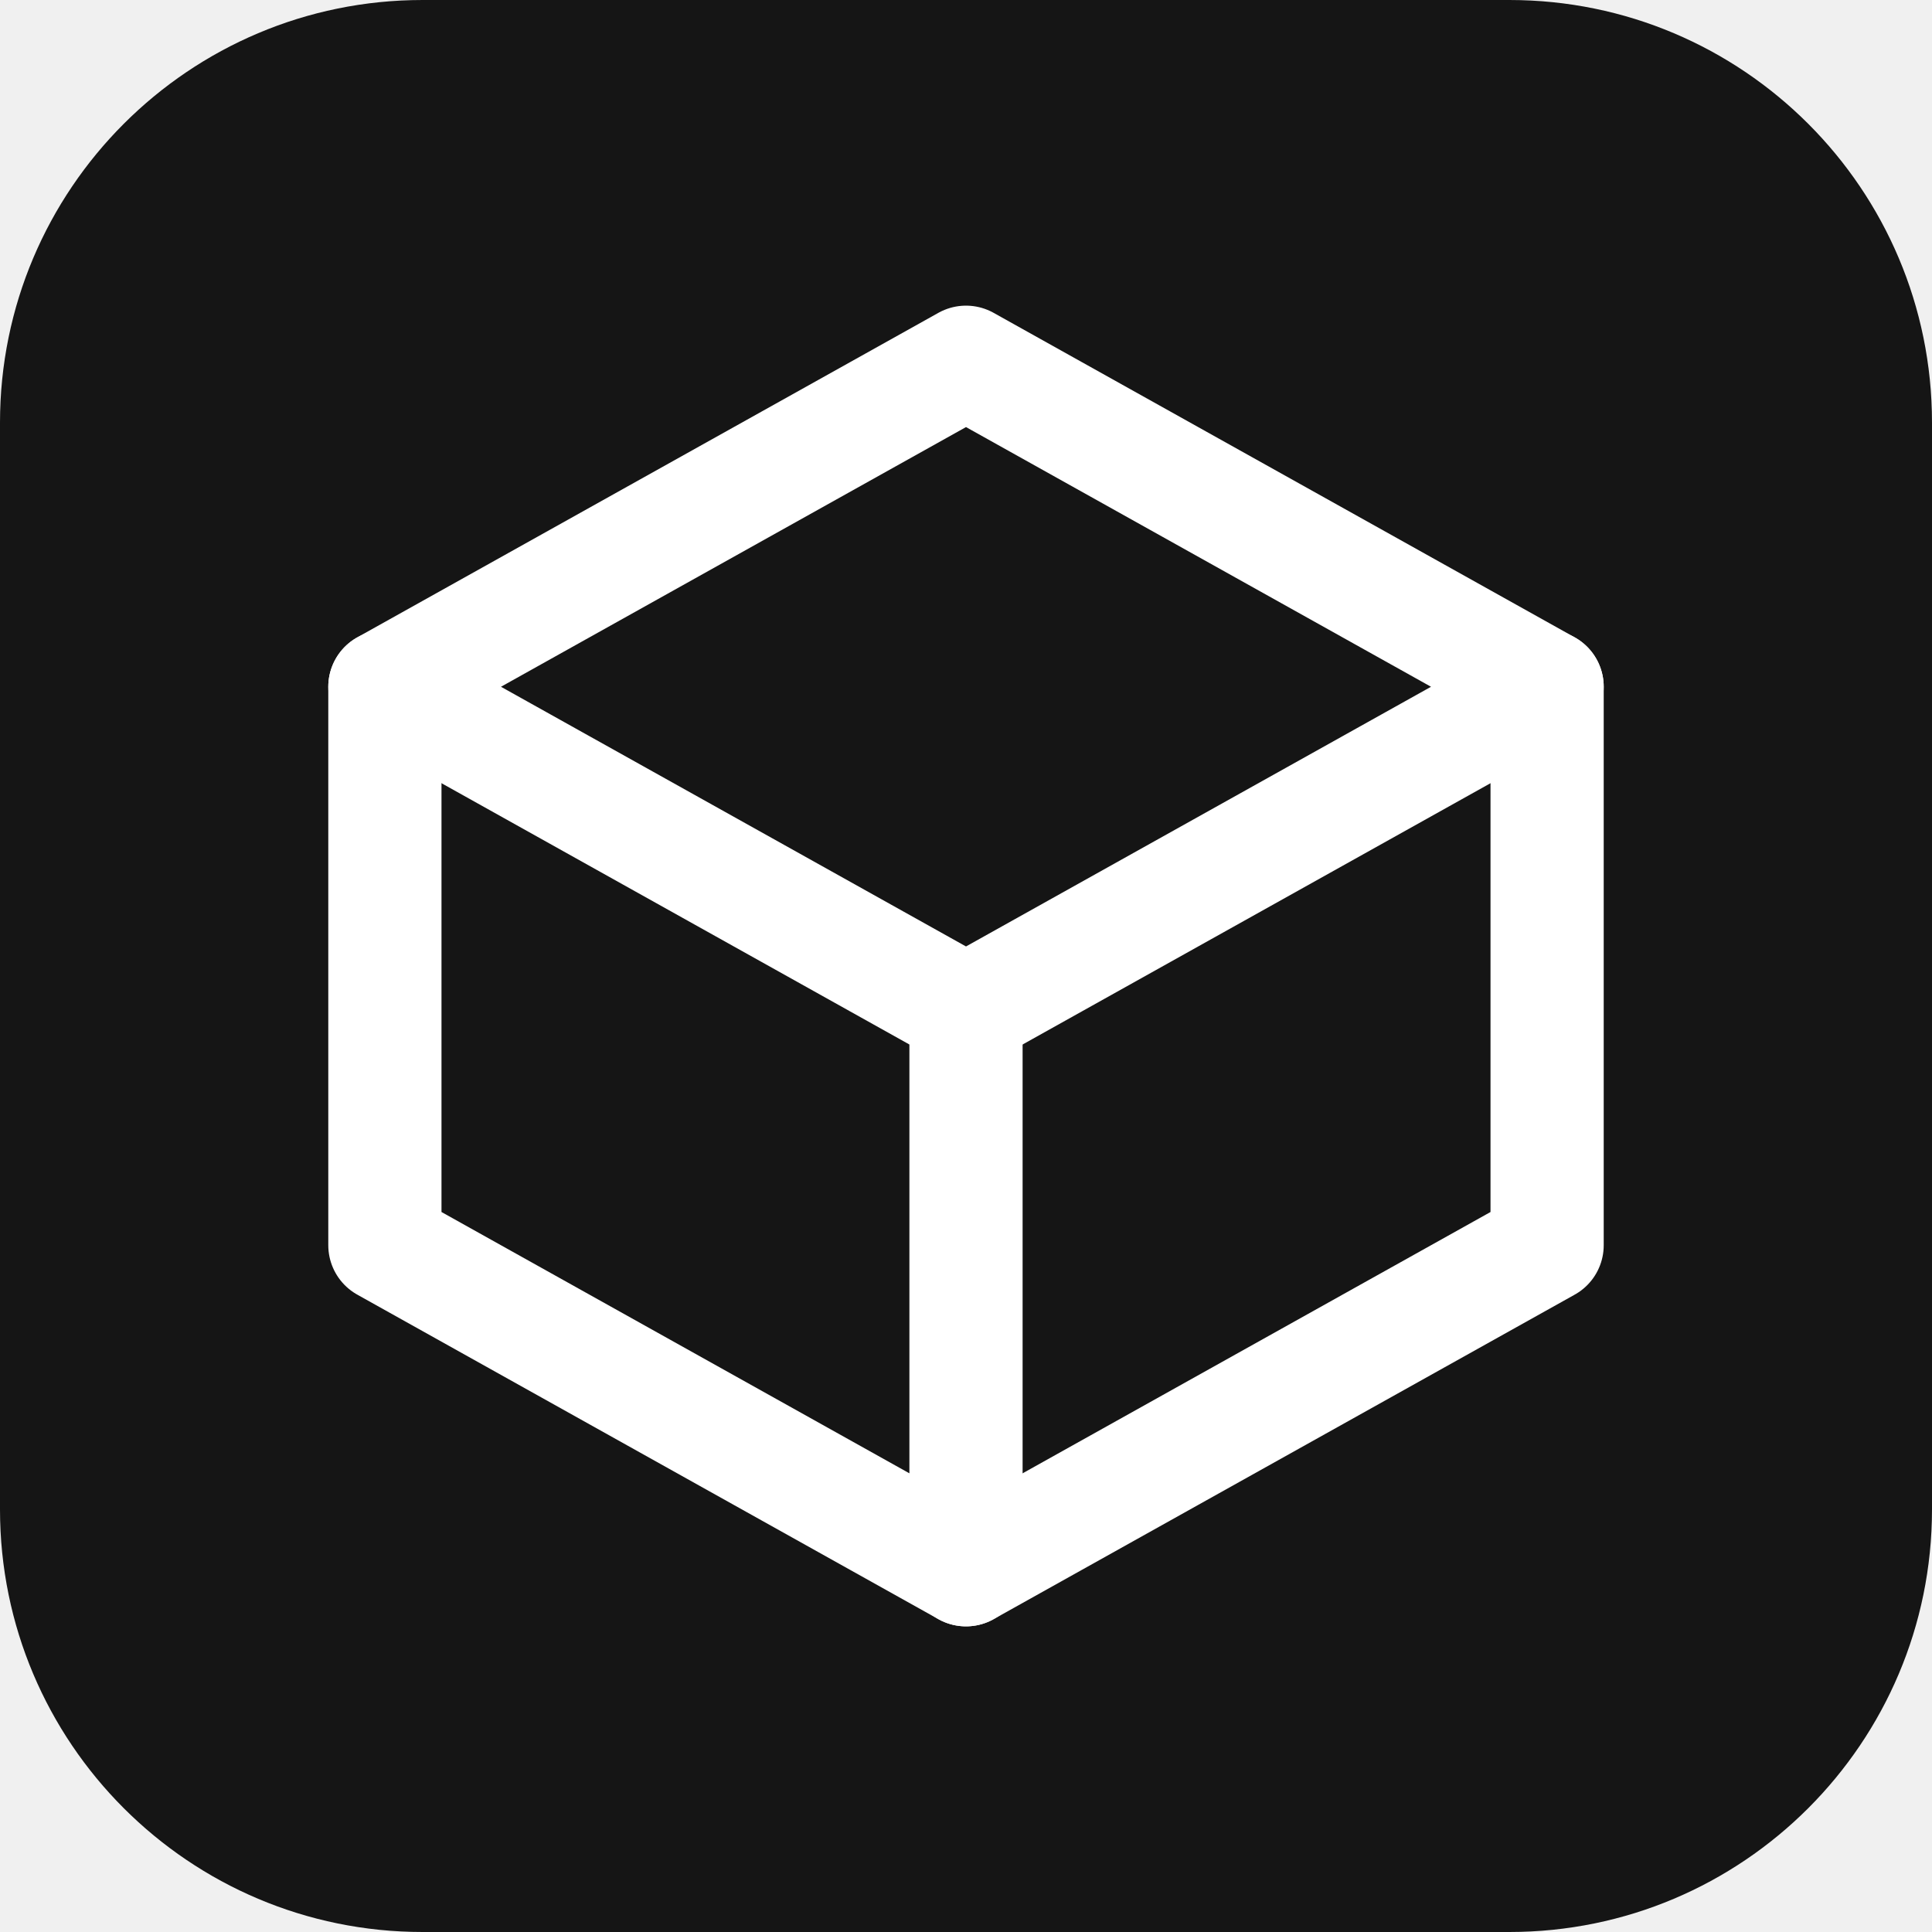
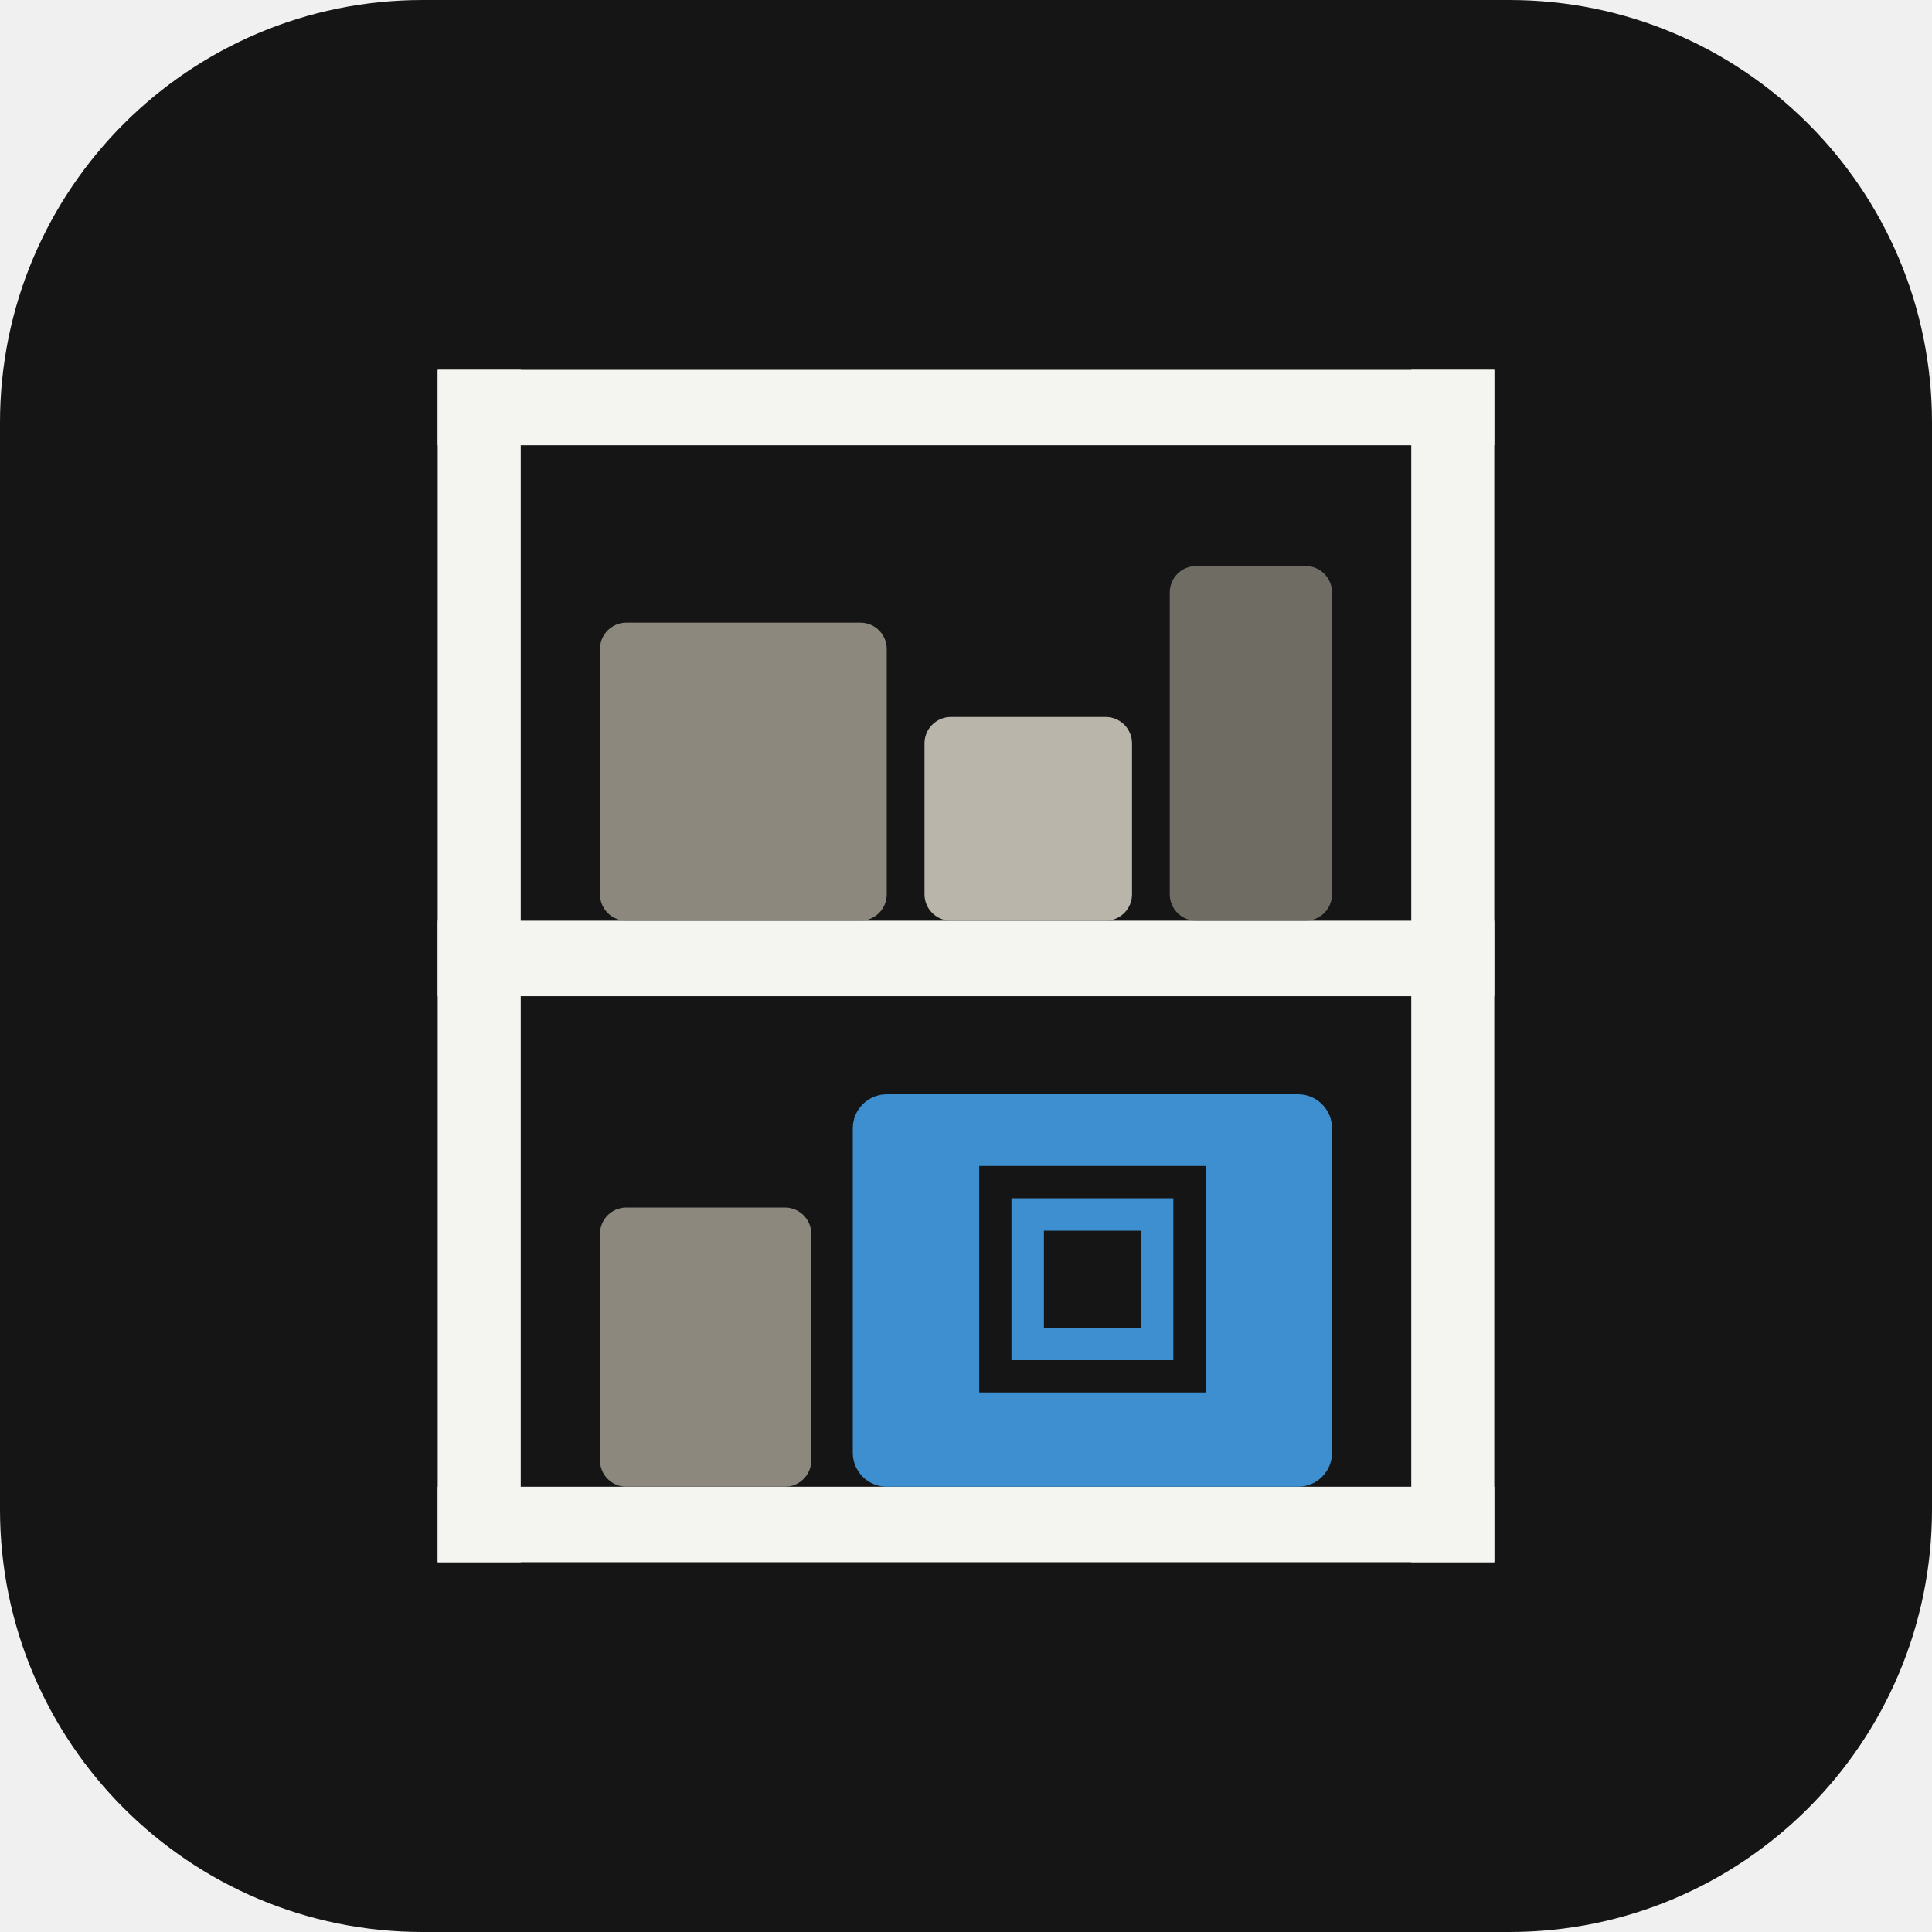
- <svg xmlns="http://www.w3.org/2000/svg" viewBox="0 0 512 512">
-   <rect width="512" height="512" rx="112" fill="#151515" />
-   <g fill="none" stroke="#fff" stroke-width="30" stroke-linecap="round" stroke-linejoin="round">
-     <path d="M410 182l-154-86-154 86 154 86 154-86z" />
-     <path d="M102 182v148l154 86 154-86V182" />
-     <path d="M256 268v148" />
-   </g>
+ <svg xmlns="http://www.w3.org/2000/svg" viewBox="0 0 1024 1024">
+   <rect width="1024" height="1024" rx="224" fill="#151515" />
+   <rect x="232" y="196" width="44" height="632" fill="#f4f4f1" />
+   <rect x="748" y="196" width="44" height="632" fill="#f4f4f1" />
+   <rect x="232" y="196" width="560" height="40" fill="#f4f4f1" />
+   <rect x="232" y="488" width="560" height="40" fill="#f4f4f1" />
+   <rect x="232" y="788" width="560" height="40" fill="#f4f4f1" />
+   <rect x="318" y="330" width="152" height="158" rx="14" fill="#8c887d" />
+   <rect x="490" y="380" width="110" height="108" rx="14" fill="#b9b5aa" />
+   <rect x="620" y="300" width="86" height="188" rx="14" fill="#6f6c63" />
+   <rect x="318" y="640" width="112" height="148" rx="14" fill="#8c887d" />
+   <rect x="452" y="580" width="254" height="208" rx="18" fill="#3d8fd0" />
+   <path d="M519 618L639 618L639 738L519 738Z" fill="#151515" />
+   <path d="M536.1 635.1L621.9 635.1L621.9 720.9L536.1 720.9Z" fill="#3d8fd0" />
+   <path d="M553.3 652.3L604.7 652.3L604.7 703.7L553.3 703.7Z" fill="#151515" />
</svg>
